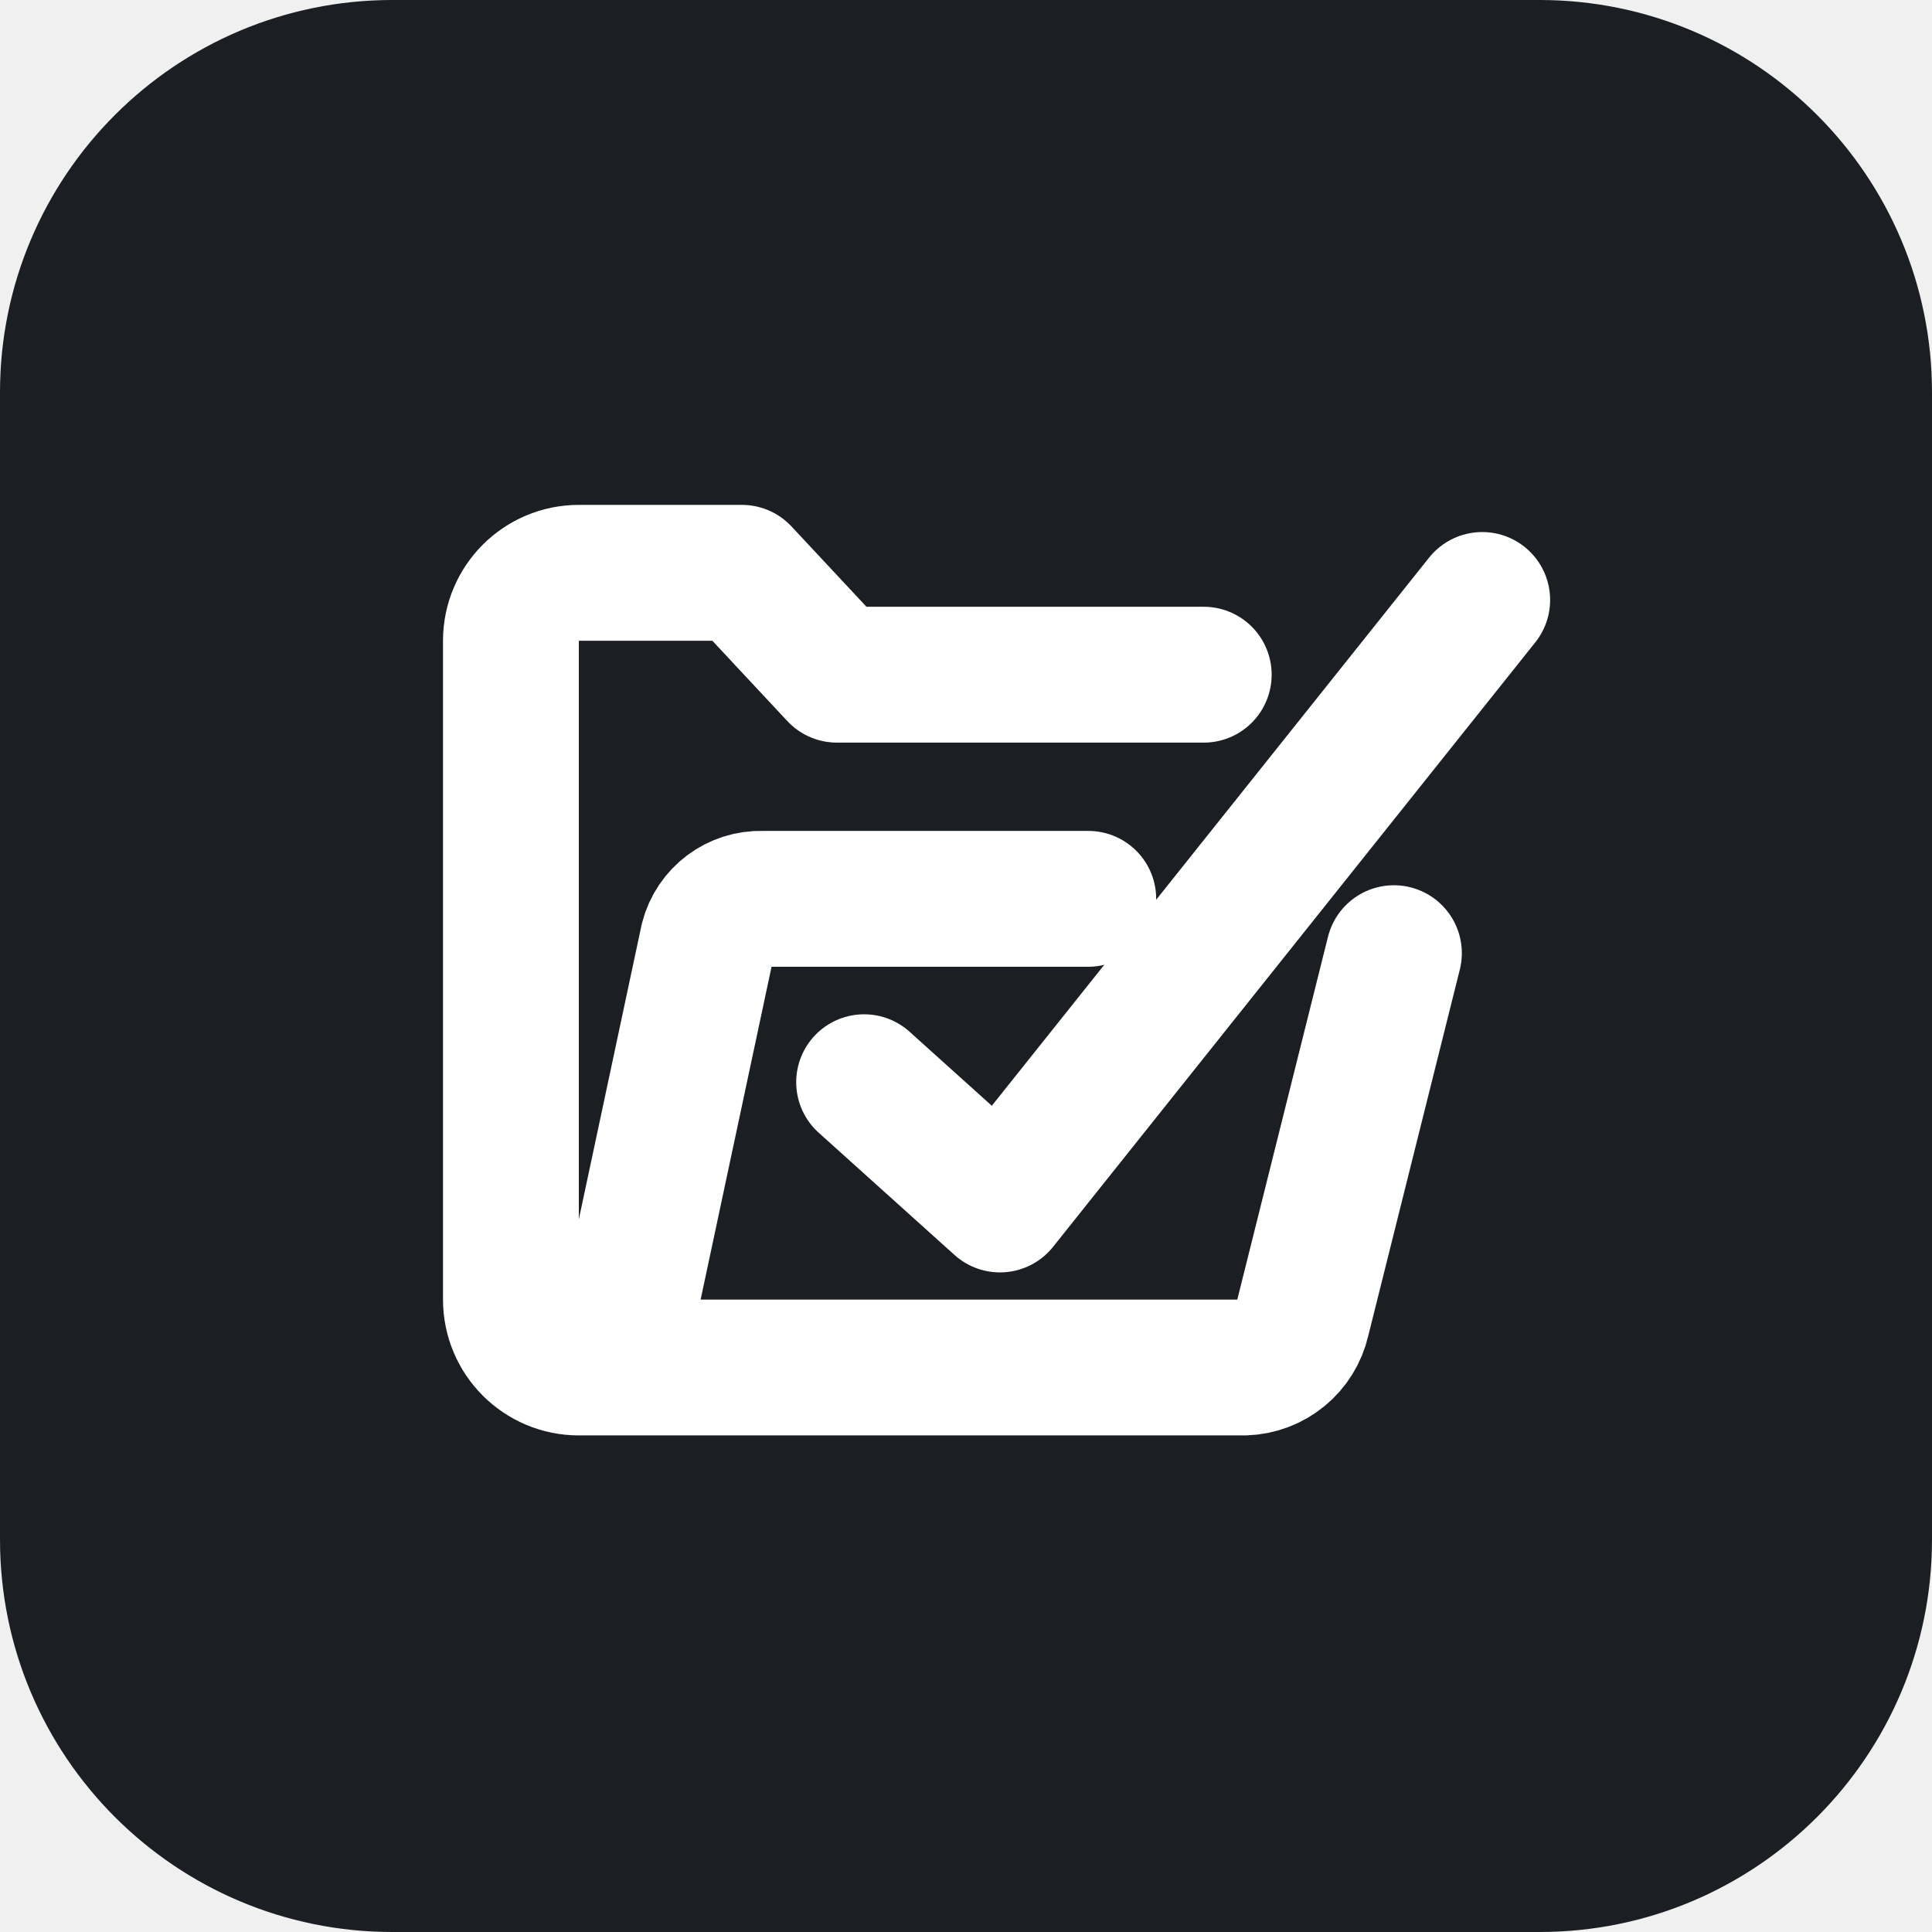
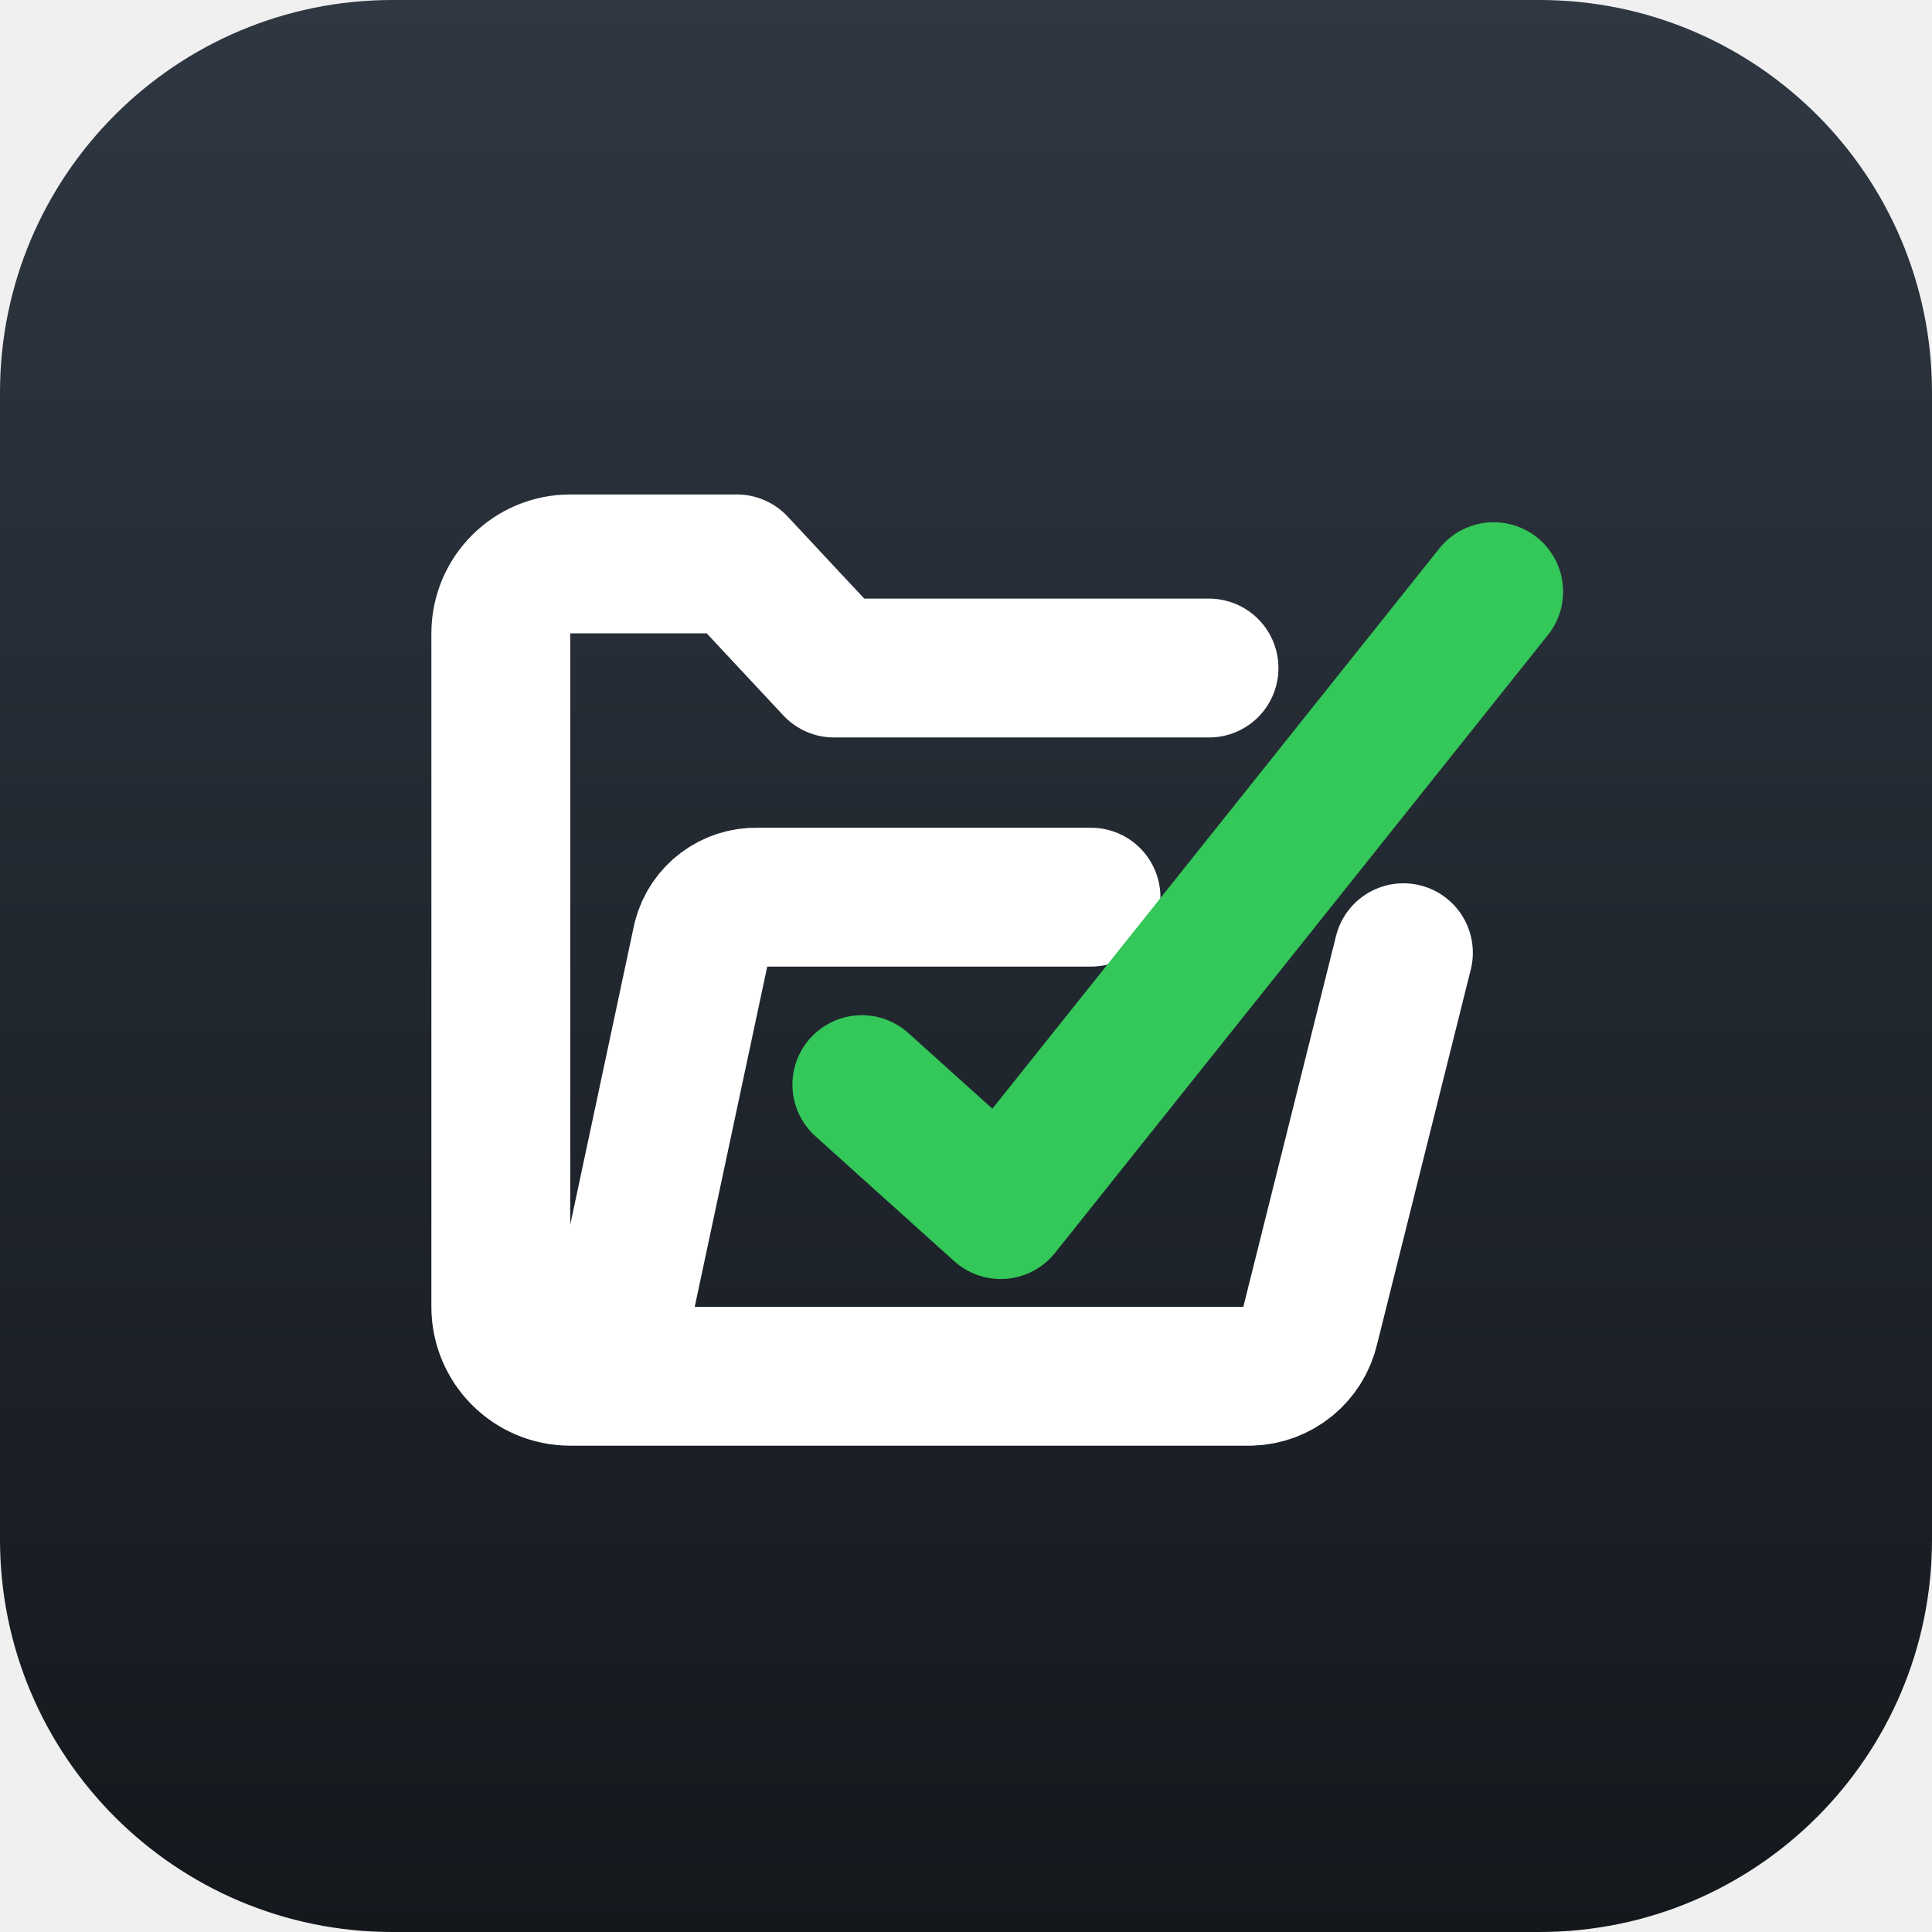
<svg xmlns="http://www.w3.org/2000/svg" viewBox="0 0 512 512">
-   <rect width="512" height="512" rx="104" fill="#1b1f24" />
-   <g fill="none" stroke="#ffffff" stroke-width="40" stroke-linecap="round" stroke-linejoin="round" transform="translate(256 258) scale(0.9) translate(-252 -250)">
-     <path d="M322 162 H214 L186 132 H138 a20 20 0 0 0-20 20 V346 a20 20 0 0 0 20 20 H334 a18 18 0 0 0 17-14 L378 244" />
-     <path d="M150 362 L176 240 a16 16 0 0 1 16-12 H288" />
-     <path d="M222 282 L262 318 L404 140" />
+   <defs>
+     <linearGradient id="g" x1="0" y1="0" x2="0" y2="1">
+       <stop offset="0" stop-color="#2f3742" />
+       <stop offset="1" stop-color="#14181d" />
+     </linearGradient>
+   </defs>
+   <rect width="512" height="512" rx="104" fill="url(#g)" />
+   <g fill="none" stroke-width="40" stroke-linecap="round" stroke-linejoin="round" transform="translate(256 258) scale(0.92) translate(-252 -250)">
+     <g stroke="#ffffff">
+       <path d="M322 162 H214 L186 132 H138 a20 20 0 0 0-20 20 V346 a20 20 0 0 0 20 20 H334 a18 18 0 0 0 17-14 L378 244" />
+       <path d="M150 362 L176 240 a16 16 0 0 1 16-12 H288" />
+     </g>
+     <g stroke="#34c759">
+       <path d="M222 282 L262 318 L404 140" />
+     </g>
  </g>
</svg>
